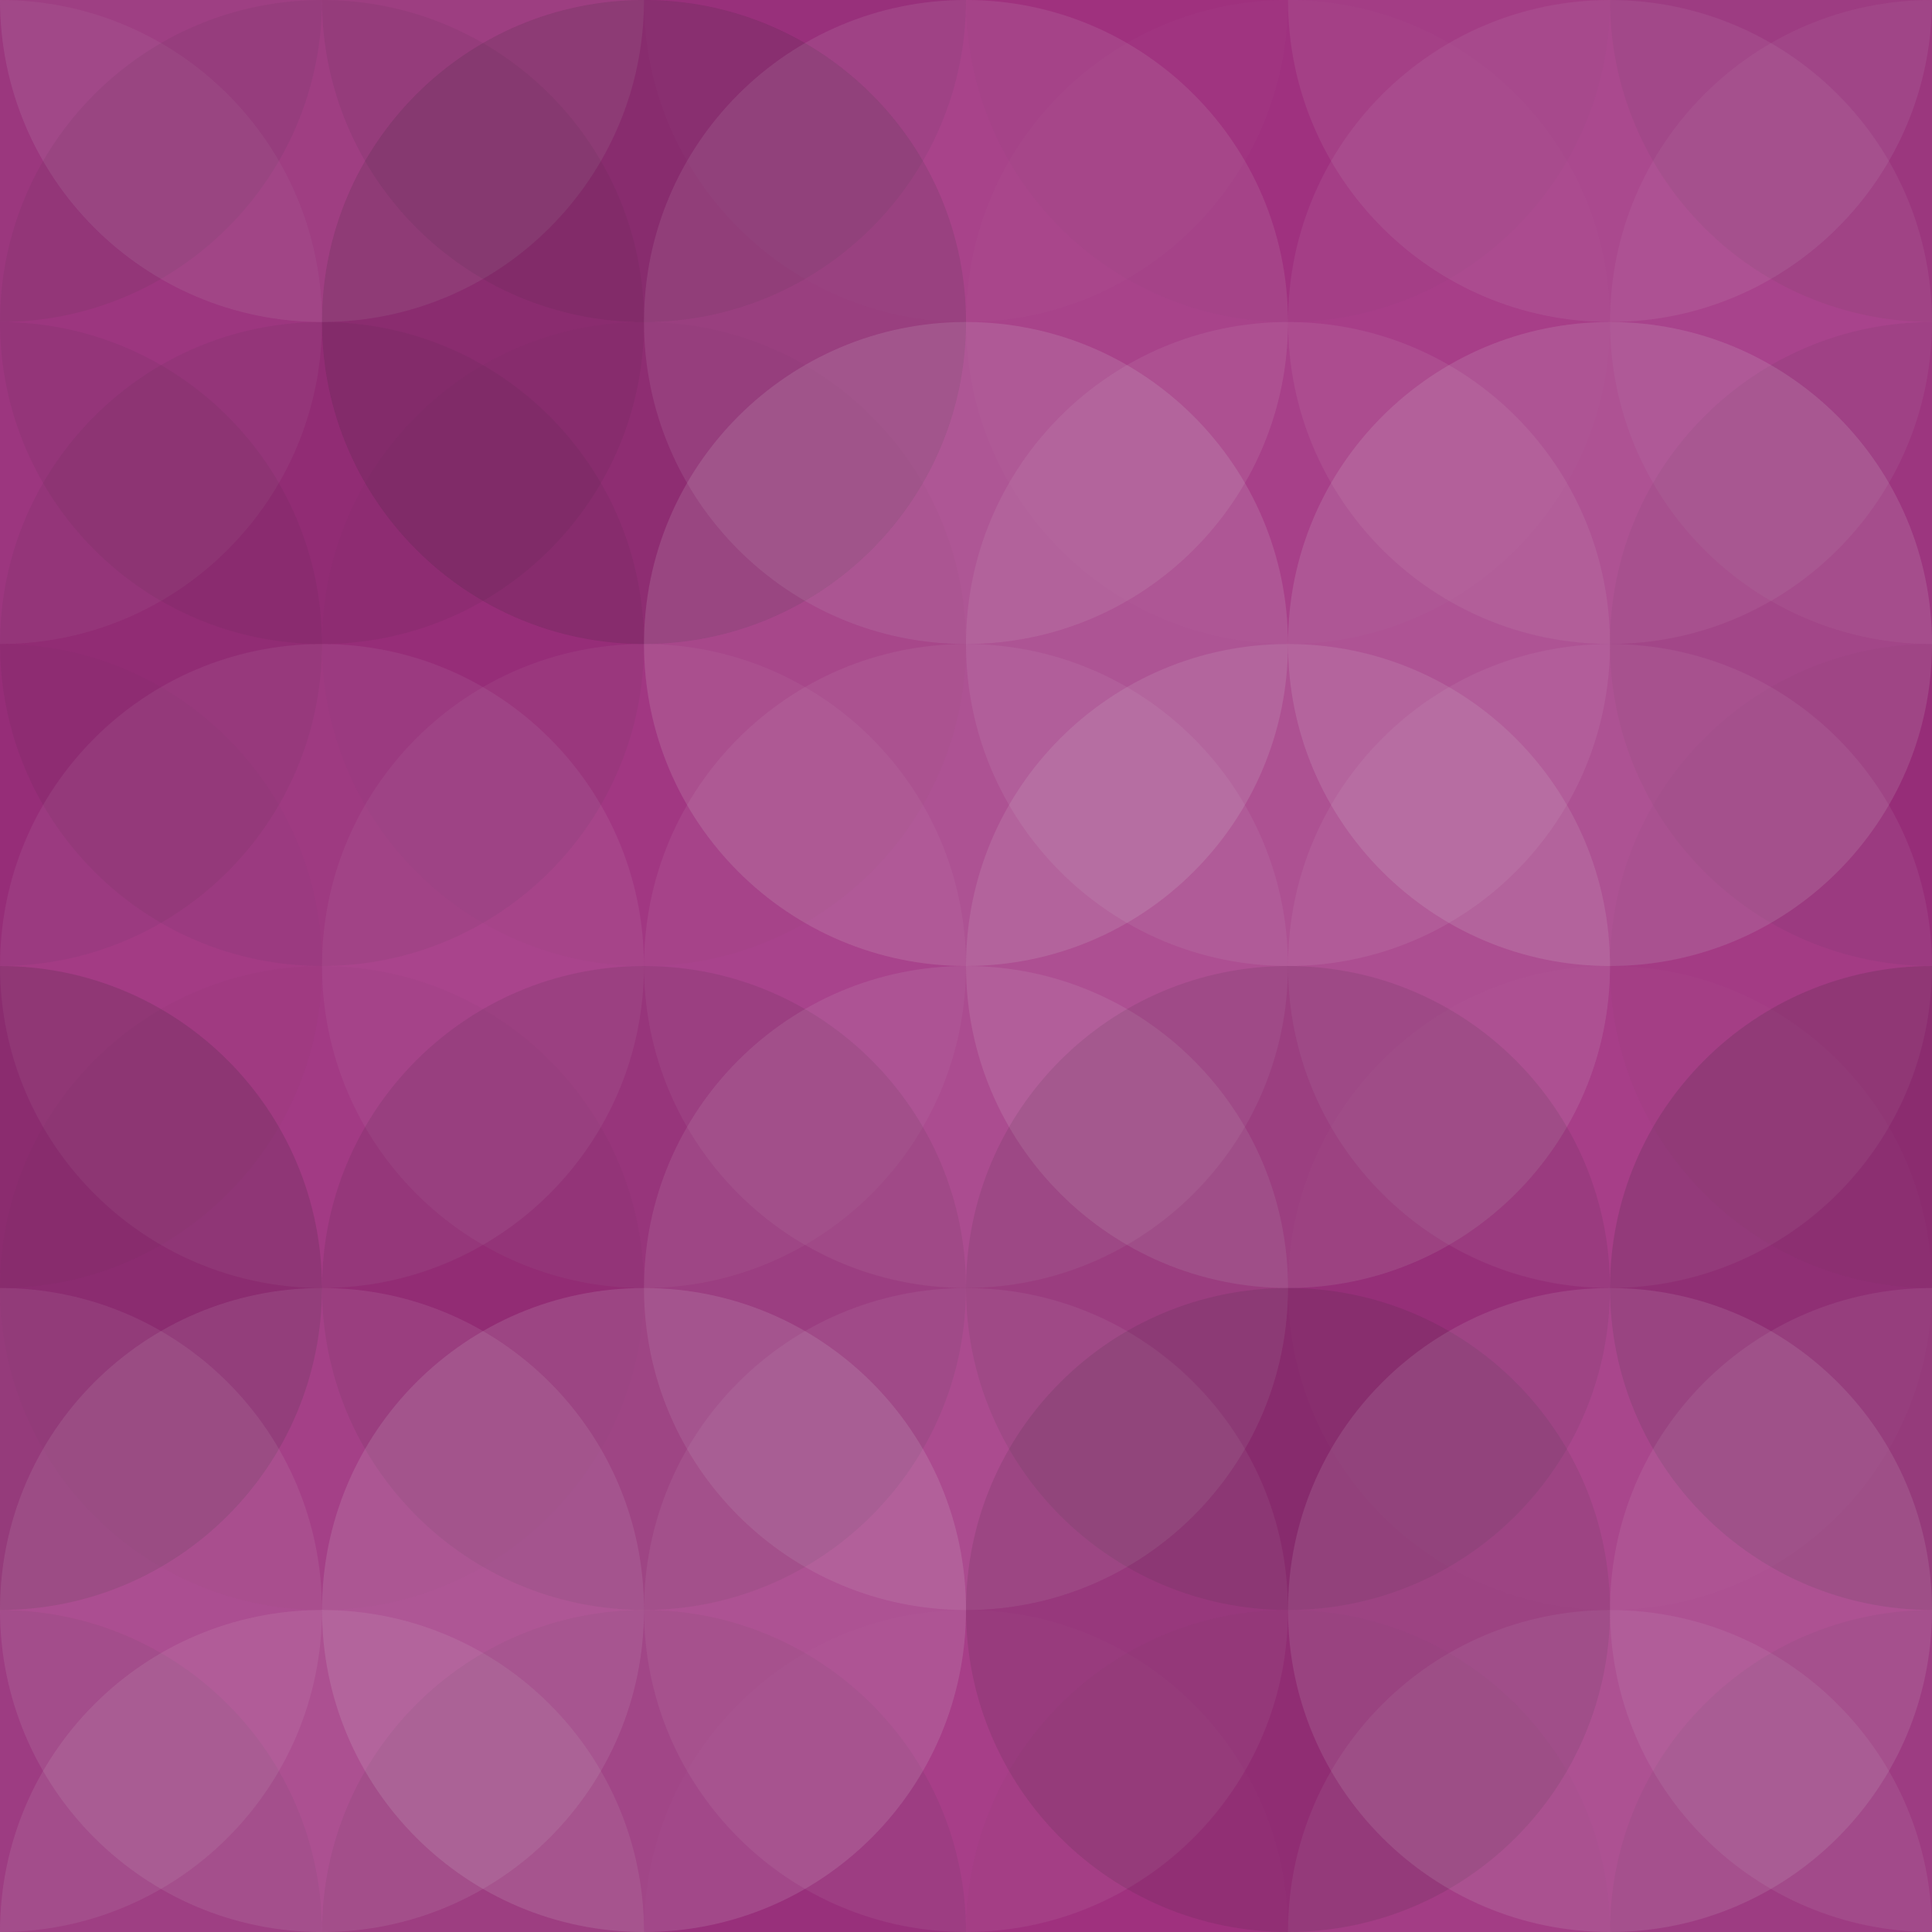
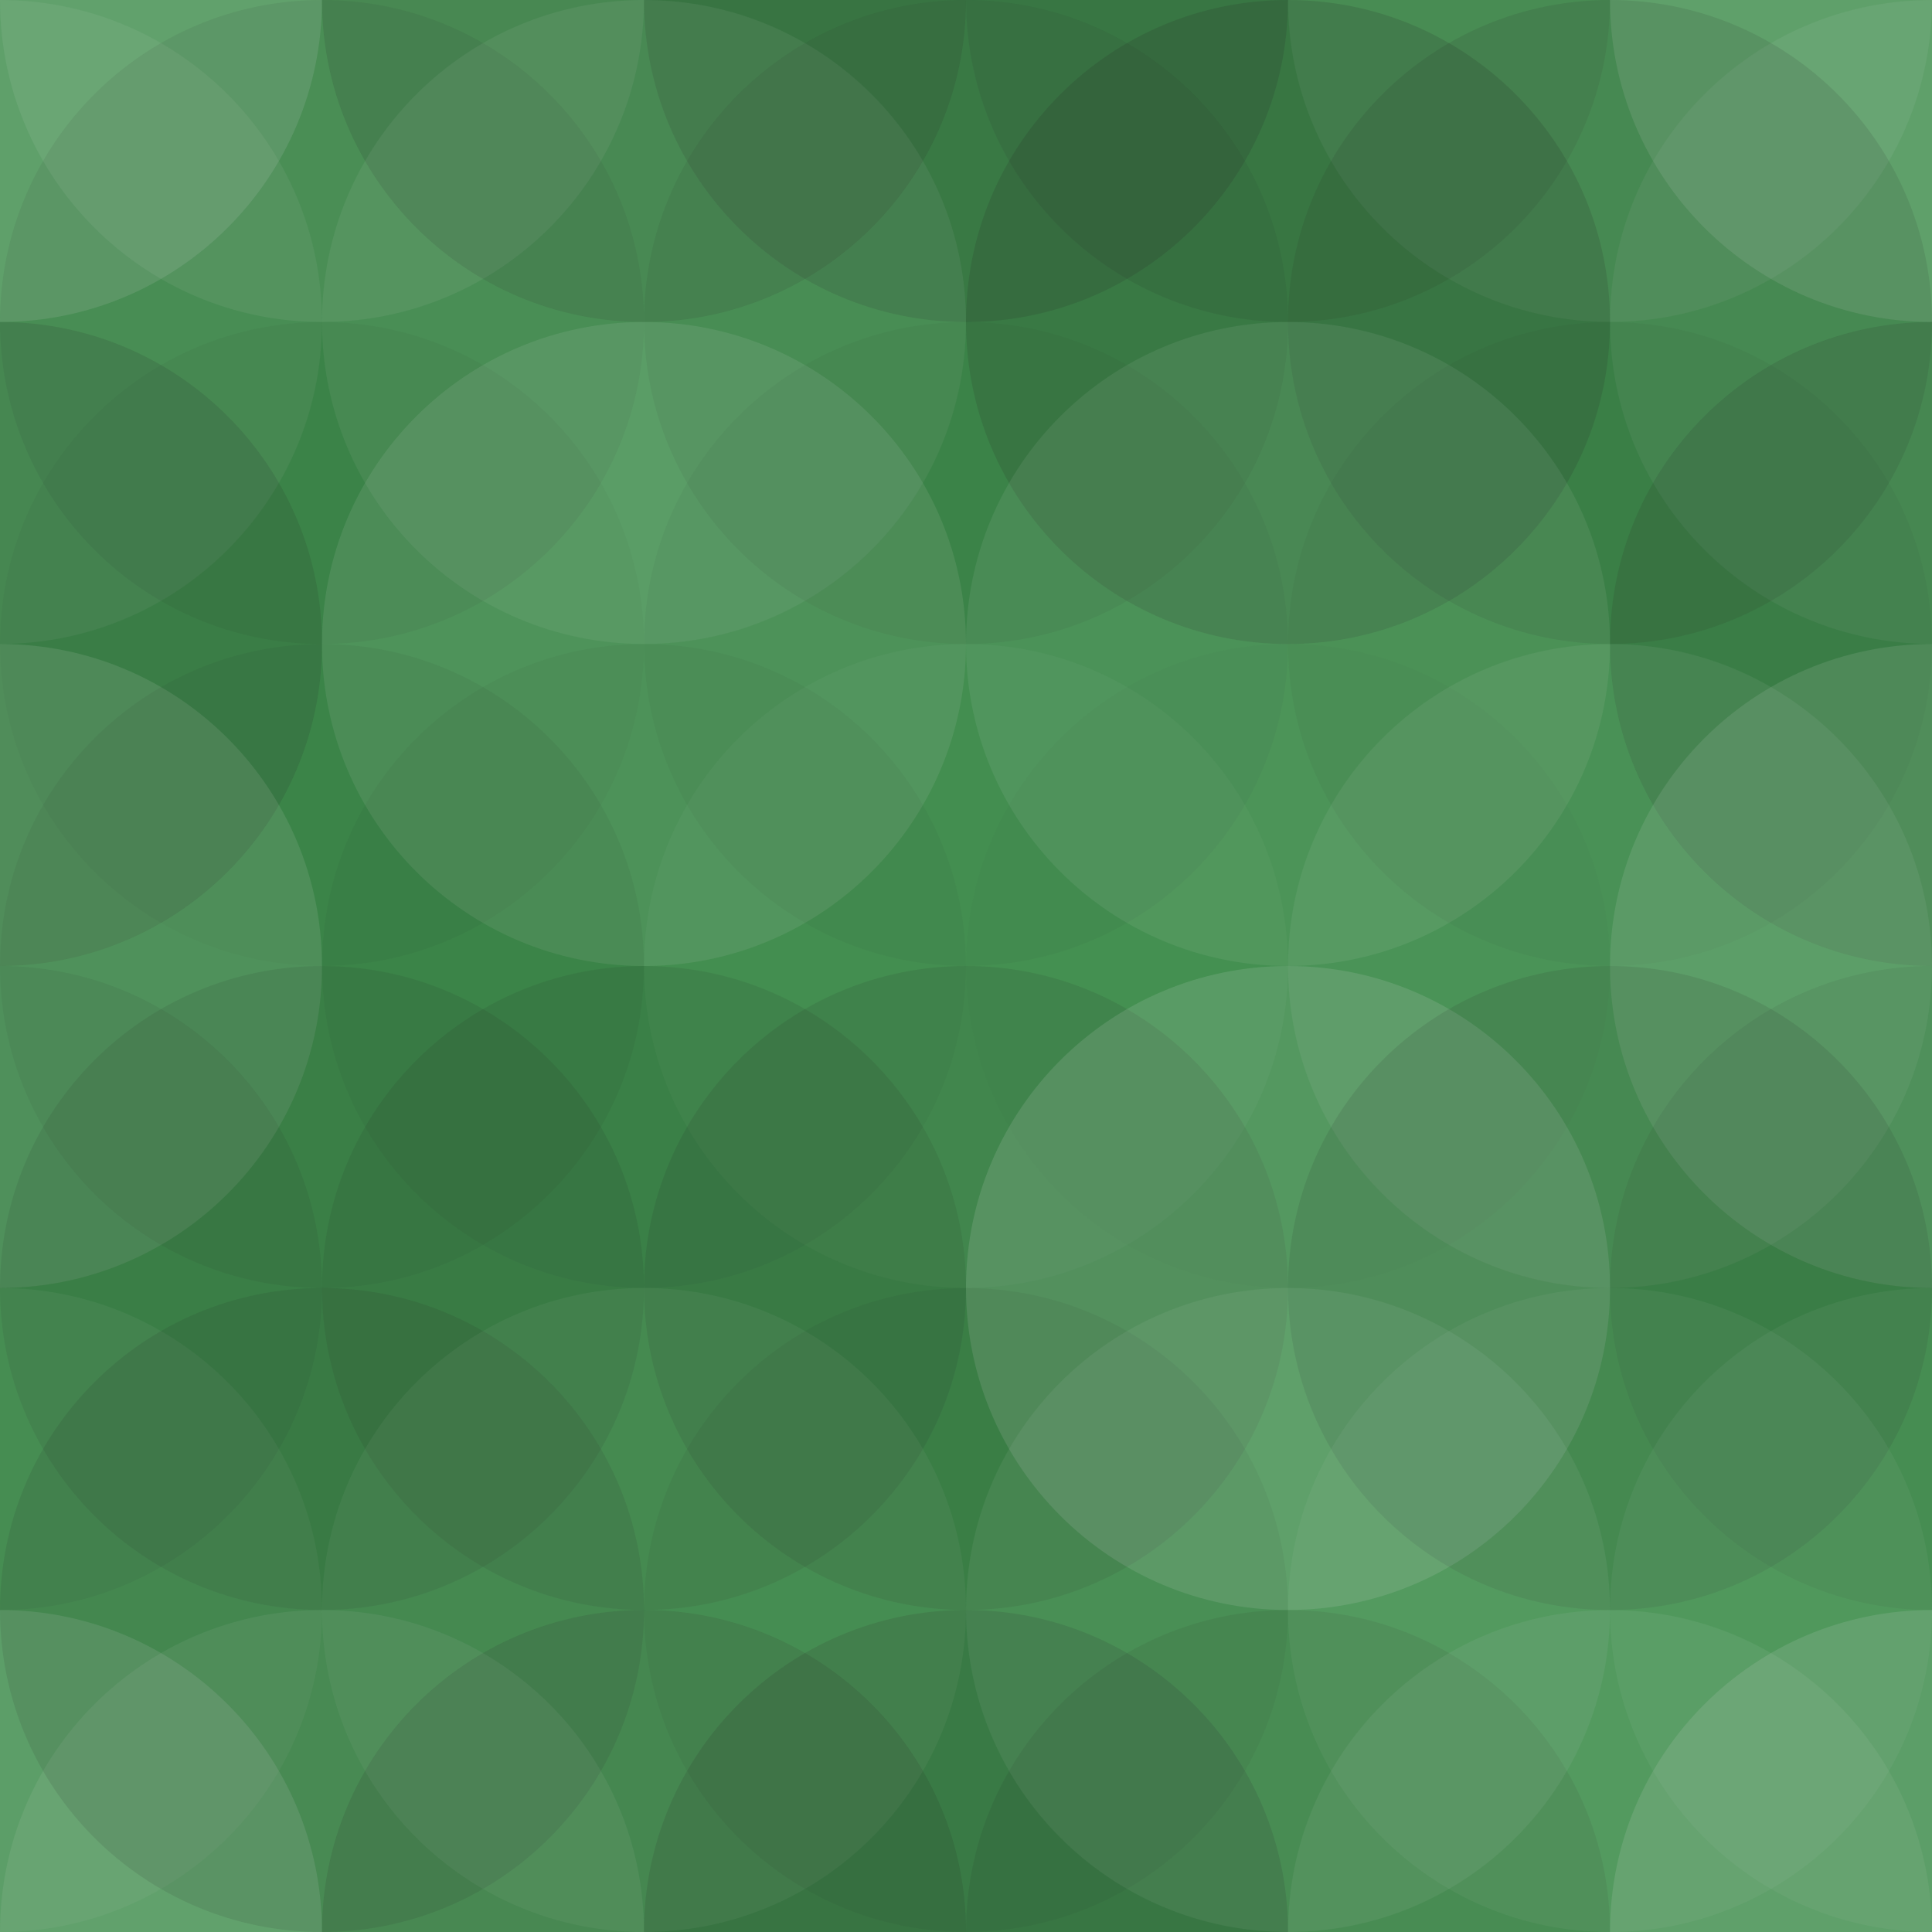
- <svg xmlns="http://www.w3.org/2000/svg" width="320" height="320">
-   <rect x="0" y="0" width="100%" height="100%" fill="rgb(161, 46, 128)" />
-   <circle cx="0.0" cy="0.0" r="53.333" fill="#222" style="opacity:0.081;" />
-   <circle cx="320.0" cy="0.0" r="53.333" fill="#222" style="opacity:0.081;" />
-   <circle cx="0.0" cy="320.0" r="53.333" fill="#222" style="opacity:0.081;" />
-   <circle cx="320.0" cy="320.0" r="53.333" fill="#222" style="opacity:0.081;" />
-   <circle cx="53.333" cy="0.0" r="53.333" fill="#ddd" style="opacity:0.107;" />
-   <circle cx="53.333" cy="320.0" r="53.333" fill="#ddd" style="opacity:0.107;" />
-   <circle cx="106.667" cy="0.0" r="53.333" fill="#222" style="opacity:0.081;" />
-   <circle cx="106.667" cy="320.0" r="53.333" fill="#222" style="opacity:0.081;" />
-   <circle cx="160.0" cy="0.0" r="53.333" fill="#ddd" style="opacity:0.02;" />
-   <circle cx="160.0" cy="320.0" r="53.333" fill="#ddd" style="opacity:0.02;" />
-   <circle cx="213.333" cy="0.0" r="53.333" fill="#222" style="opacity:0.029;" />
-   <circle cx="213.333" cy="320.0" r="53.333" fill="#222" style="opacity:0.029;" />
-   <circle cx="266.667" cy="0.0" r="53.333" fill="#ddd" style="opacity:0.089;" />
-   <circle cx="266.667" cy="320.0" r="53.333" fill="#ddd" style="opacity:0.089;" />
-   <circle cx="0.0" cy="53.333" r="53.333" fill="#ddd" style="opacity:0.055;" />
-   <circle cx="320.0" cy="53.333" r="53.333" fill="#ddd" style="opacity:0.055;" />
-   <circle cx="53.333" cy="53.333" r="53.333" fill="#222" style="opacity:0.063;" />
-   <circle cx="106.667" cy="53.333" r="53.333" fill="#222" style="opacity:0.133;" />
-   <circle cx="160.0" cy="53.333" r="53.333" fill="#ddd" style="opacity:0.107;" />
-   <circle cx="213.333" cy="53.333" r="53.333" fill="#ddd" style="opacity:0.02;" />
-   <circle cx="266.667" cy="53.333" r="53.333" fill="#ddd" style="opacity:0.072;" />
-   <circle cx="0.0" cy="106.667" r="53.333" fill="#222" style="opacity:0.063;" />
-   <circle cx="320.0" cy="106.667" r="53.333" fill="#222" style="opacity:0.063;" />
-   <circle cx="53.333" cy="106.667" r="53.333" fill="#222" style="opacity:0.063;" />
-   <circle cx="106.667" cy="106.667" r="53.333" fill="#222" style="opacity:0.029;" />
-   <circle cx="160.0" cy="106.667" r="53.333" fill="#ddd" style="opacity:0.141;" />
-   <circle cx="213.333" cy="106.667" r="53.333" fill="#ddd" style="opacity:0.089;" />
-   <circle cx="266.667" cy="106.667" r="53.333" fill="#ddd" style="opacity:0.141;" />
-   <circle cx="0.0" cy="160.0" r="53.333" fill="#222" style="opacity:0.029;" />
-   <circle cx="320.0" cy="160.0" r="53.333" fill="#222" style="opacity:0.029;" />
-   <circle cx="53.333" cy="160.0" r="53.333" fill="#ddd" style="opacity:0.072;" />
-   <circle cx="106.667" cy="160.0" r="53.333" fill="#ddd" style="opacity:0.055;" />
-   <circle cx="160.0" cy="160.0" r="53.333" fill="#ddd" style="opacity:0.072;" />
-   <circle cx="213.333" cy="160.0" r="53.333" fill="#ddd" style="opacity:0.124;" />
-   <circle cx="266.667" cy="160.0" r="53.333" fill="#ddd" style="opacity:0.072;" />
-   <circle cx="0.0" cy="213.333" r="53.333" fill="#222" style="opacity:0.15;" />
-   <circle cx="320.0" cy="213.333" r="53.333" fill="#222" style="opacity:0.15;" />
-   <circle cx="53.333" cy="213.333" r="53.333" fill="#222" style="opacity:0.029;" />
-   <circle cx="106.667" cy="213.333" r="53.333" fill="#222" style="opacity:0.098;" />
-   <circle cx="160.0" cy="213.333" r="53.333" fill="#ddd" style="opacity:0.107;" />
-   <circle cx="213.333" cy="213.333" r="53.333" fill="#222" style="opacity:0.098;" />
-   <circle cx="266.667" cy="213.333" r="53.333" fill="#ddd" style="opacity:0.02;" />
-   <circle cx="0.0" cy="266.667" r="53.333" fill="#ddd" style="opacity:0.089;" />
-   <circle cx="320.0" cy="266.667" r="53.333" fill="#ddd" style="opacity:0.089;" />
-   <circle cx="53.333" cy="266.667" r="53.333" fill="#ddd" style="opacity:0.107;" />
-   <circle cx="106.667" cy="266.667" r="53.333" fill="#ddd" style="opacity:0.141;" />
-   <circle cx="160.0" cy="266.667" r="53.333" fill="#ddd" style="opacity:0.072;" />
-   <circle cx="213.333" cy="266.667" r="53.333" fill="#222" style="opacity:0.115;" />
-   <circle cx="266.667" cy="266.667" r="53.333" fill="#ddd" style="opacity:0.124;" />
+ <svg xmlns="http://www.w3.org/2000/svg" width="565" height="565">
+   <rect x="0" y="0" width="100%" height="100%" fill="rgb(63, 144, 77)" />
+   <circle cx="0.0" cy="0.0" r="94.167" fill="#ddd" style="opacity:0.141;" />
+   <circle cx="565.0" cy="0.0" r="94.167" fill="#ddd" style="opacity:0.141;" />
+   <circle cx="0.0" cy="565.0" r="94.167" fill="#ddd" style="opacity:0.141;" />
+   <circle cx="565.0" cy="565.0" r="94.167" fill="#ddd" style="opacity:0.141;" />
+   <circle cx="94.167" cy="0.0" r="94.167" fill="#ddd" style="opacity:0.089;" />
+   <circle cx="94.167" cy="565.0" r="94.167" fill="#ddd" style="opacity:0.089;" />
+   <circle cx="188.333" cy="0.0" r="94.167" fill="#222" style="opacity:0.133;" />
+   <circle cx="188.333" cy="565.0" r="94.167" fill="#222" style="opacity:0.133;" />
+   <circle cx="282.5" cy="0.0" r="94.167" fill="#222" style="opacity:0.15;" />
+   <circle cx="282.5" cy="565.0" r="94.167" fill="#222" style="opacity:0.15;" />
+   <circle cx="376.667" cy="0.0" r="94.167" fill="#222" style="opacity:0.098;" />
+   <circle cx="376.667" cy="565.0" r="94.167" fill="#222" style="opacity:0.098;" />
+   <circle cx="470.833" cy="0.0" r="94.167" fill="#ddd" style="opacity:0.072;" />
+   <circle cx="470.833" cy="565.0" r="94.167" fill="#ddd" style="opacity:0.072;" />
+   <circle cx="0.0" cy="94.167" r="94.167" fill="#ddd" style="opacity:0.072;" />
+   <circle cx="565.0" cy="94.167" r="94.167" fill="#ddd" style="opacity:0.072;" />
+   <circle cx="94.167" cy="94.167" r="94.167" fill="#222" style="opacity:0.081;" />
+   <circle cx="188.333" cy="94.167" r="94.167" fill="#ddd" style="opacity:0.072;" />
+   <circle cx="282.5" cy="94.167" r="94.167" fill="#222" style="opacity:0.081;" />
+   <circle cx="376.667" cy="94.167" r="94.167" fill="#222" style="opacity:0.15;" />
+   <circle cx="470.833" cy="94.167" r="94.167" fill="#222" style="opacity:0.115;" />
+   <circle cx="0.0" cy="188.333" r="94.167" fill="#222" style="opacity:0.133;" />
+   <circle cx="565.0" cy="188.333" r="94.167" fill="#222" style="opacity:0.133;" />
+   <circle cx="94.167" cy="188.333" r="94.167" fill="#222" style="opacity:0.046;" />
+   <circle cx="188.333" cy="188.333" r="94.167" fill="#ddd" style="opacity:0.107;" />
+   <circle cx="282.5" cy="188.333" r="94.167" fill="#222" style="opacity:0.046;" />
+   <circle cx="376.667" cy="188.333" r="94.167" fill="#ddd" style="opacity:0.089;" />
+   <circle cx="470.833" cy="188.333" r="94.167" fill="#222" style="opacity:0.046;" />
+   <circle cx="0.0" cy="282.5" r="94.167" fill="#ddd" style="opacity:0.124;" />
+   <circle cx="565.0" cy="282.5" r="94.167" fill="#ddd" style="opacity:0.124;" />
+   <circle cx="94.167" cy="282.5" r="94.167" fill="#222" style="opacity:0.063;" />
+   <circle cx="188.333" cy="282.5" r="94.167" fill="#222" style="opacity:0.046;" />
+   <circle cx="282.5" cy="282.5" r="94.167" fill="#ddd" style="opacity:0.037;" />
+   <circle cx="376.667" cy="282.5" r="94.167" fill="#222" style="opacity:0.029;" />
+   <circle cx="470.833" cy="282.5" r="94.167" fill="#ddd" style="opacity:0.072;" />
+   <circle cx="0.0" cy="376.667" r="94.167" fill="#222" style="opacity:0.081;" />
+   <circle cx="565.0" cy="376.667" r="94.167" fill="#222" style="opacity:0.081;" />
+   <circle cx="94.167" cy="376.667" r="94.167" fill="#222" style="opacity:0.098;" />
+   <circle cx="188.333" cy="376.667" r="94.167" fill="#222" style="opacity:0.098;" />
+   <circle cx="282.5" cy="376.667" r="94.167" fill="#222" style="opacity:0.115;" />
+   <circle cx="376.667" cy="376.667" r="94.167" fill="#ddd" style="opacity:0.141;" />
+   <circle cx="470.833" cy="376.667" r="94.167" fill="#222" style="opacity:0.115;" />
+   <circle cx="0.0" cy="470.833" r="94.167" fill="#ddd" style="opacity:0.055;" />
+   <circle cx="565.0" cy="470.833" r="94.167" fill="#ddd" style="opacity:0.055;" />
+   <circle cx="94.167" cy="470.833" r="94.167" fill="#222" style="opacity:0.115;" />
+   <circle cx="188.333" cy="470.833" r="94.167" fill="#ddd" style="opacity:0.055;" />
+   <circle cx="282.5" cy="470.833" r="94.167" fill="#222" style="opacity:0.063;" />
+   <circle cx="376.667" cy="470.833" r="94.167" fill="#ddd" style="opacity:0.072;" />
+   <circle cx="470.833" cy="470.833" r="94.167" fill="#ddd" style="opacity:0.055;" />
</svg>
